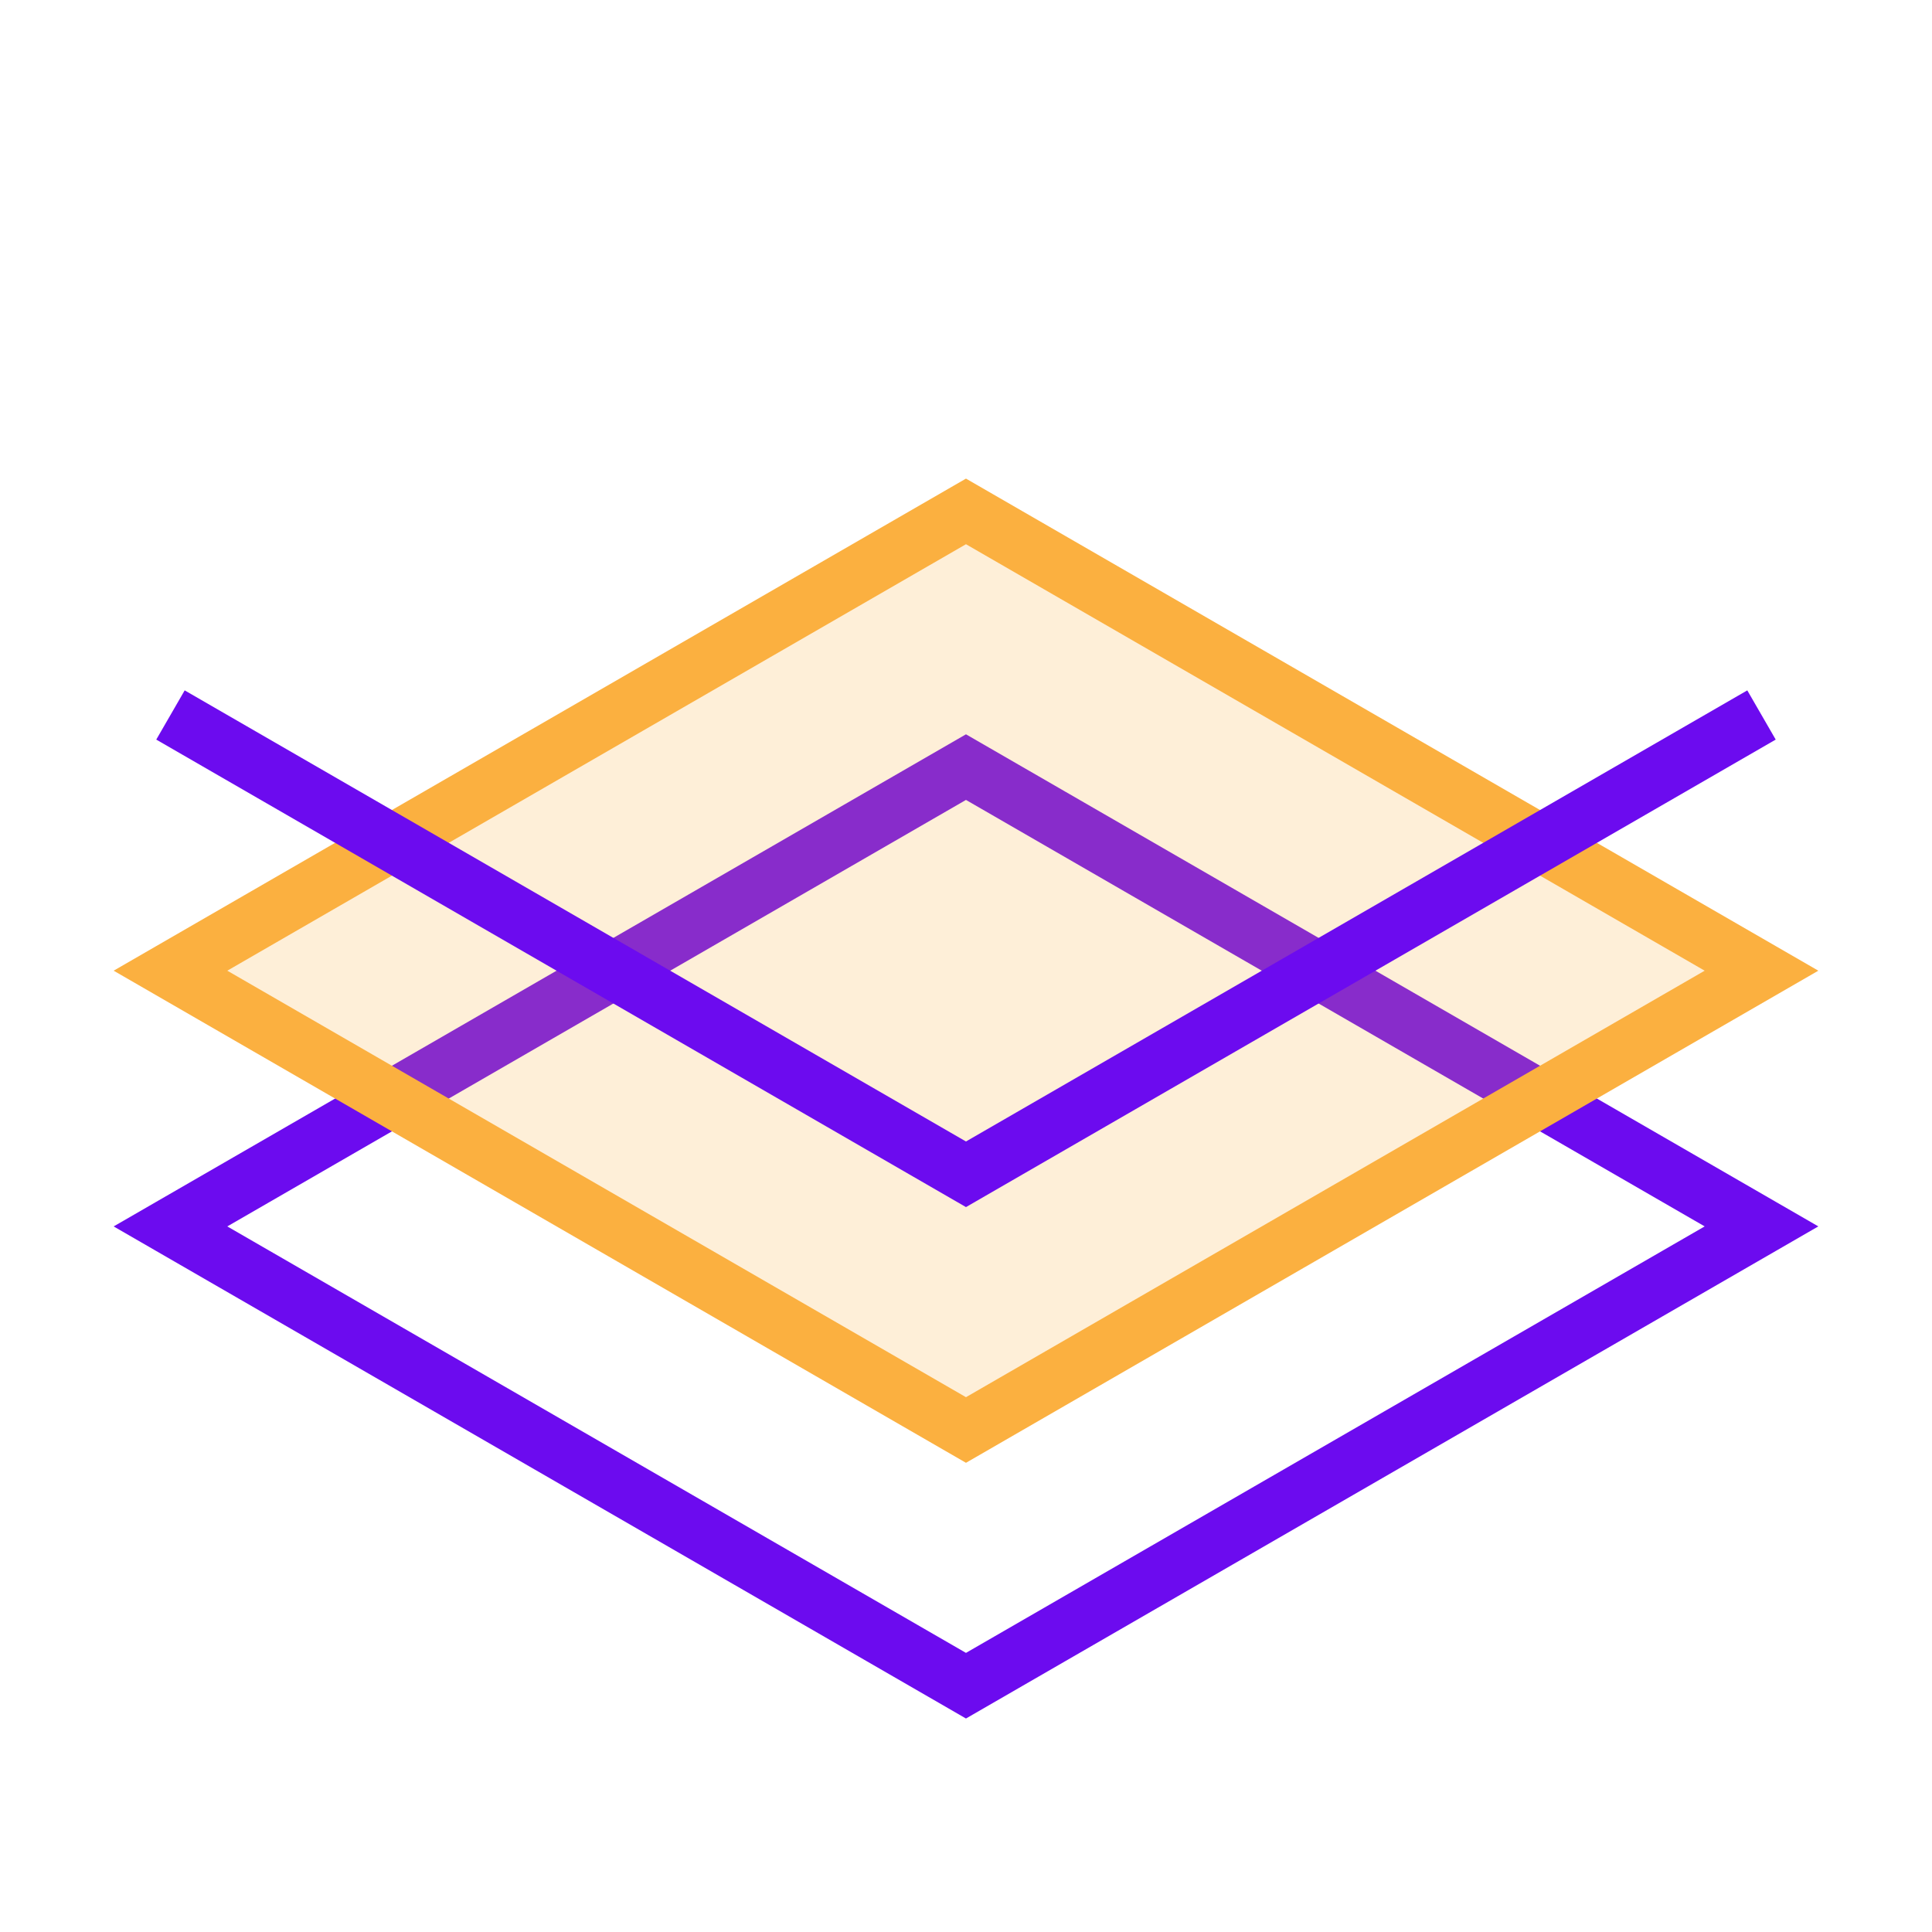
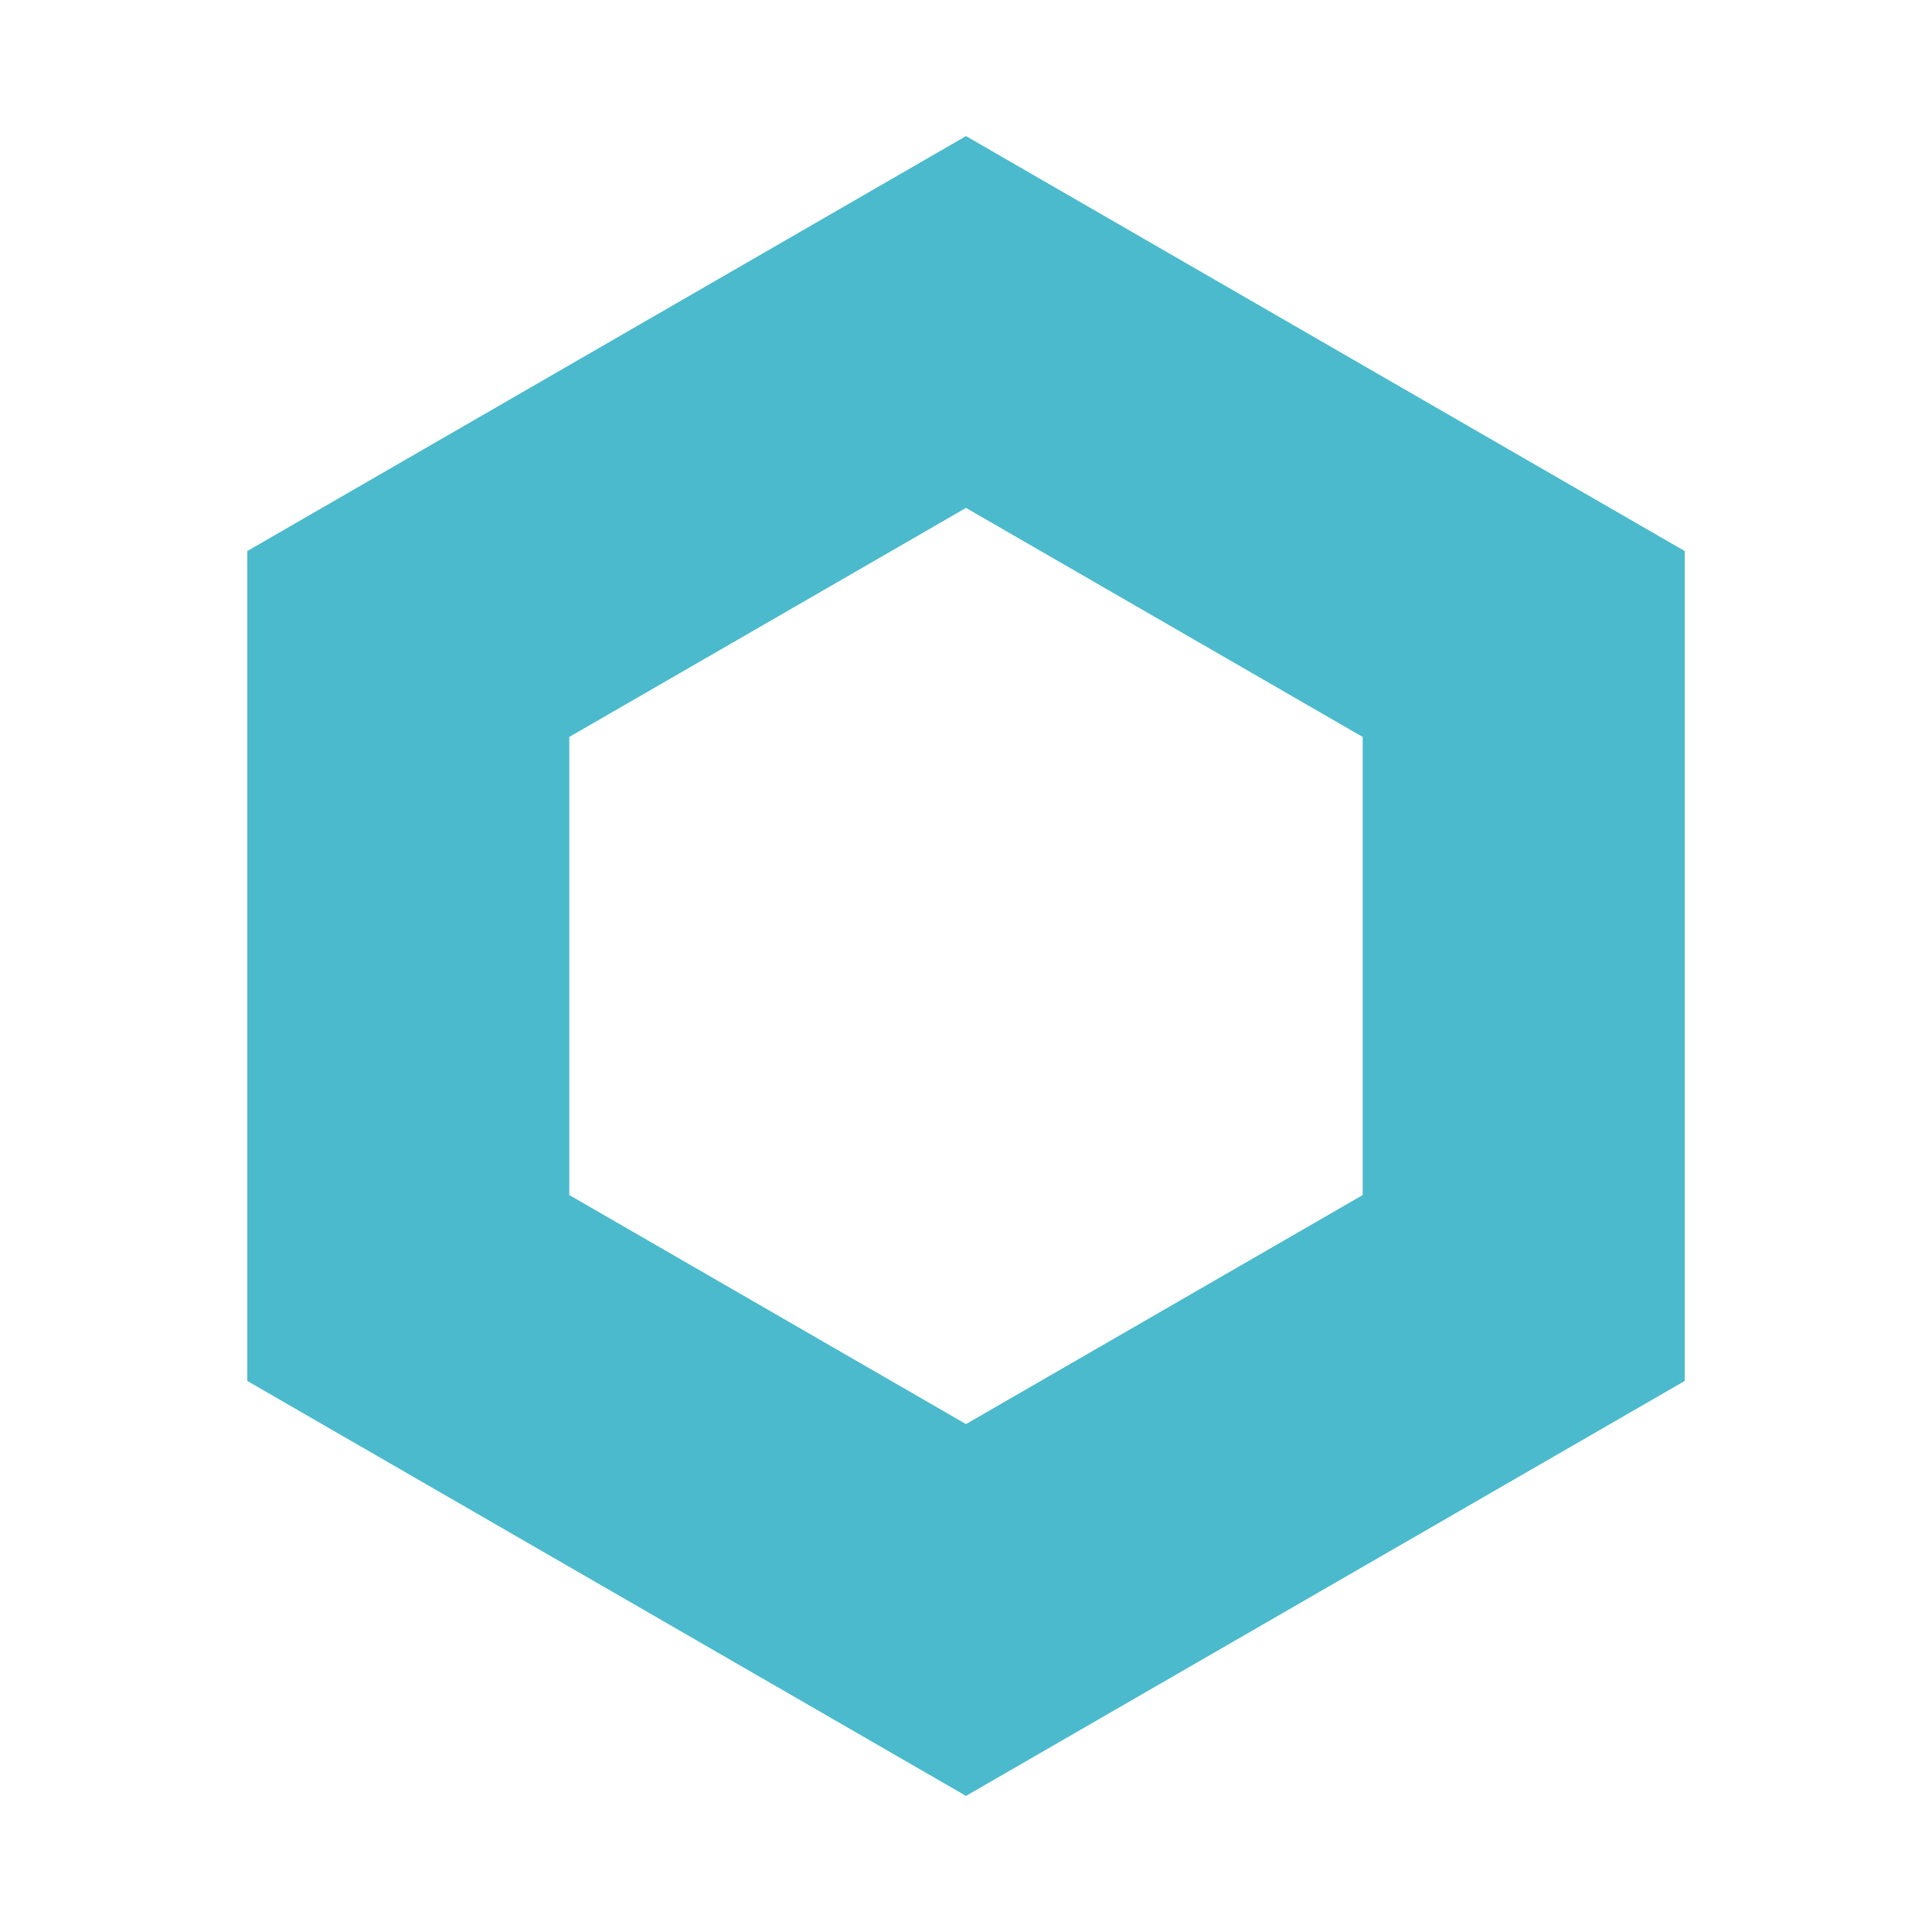
- <svg xmlns="http://www.w3.org/2000/svg" width="68px" height="68px" viewBox="0 0 68 68" version="1.1">
-   <g id="feature-image-2" stroke="none" stroke-width="1" fill="none" fill-rule="evenodd">
-     <polygon id="path" stroke="#6C0BEF" stroke-width="2" points="6 43.166 33.999 59.331 61.999 43.165 33.999 27" />
-     <polygon id="path" stroke="#FBB040" stroke-width="2" fill-opacity="0.2" fill="#FBB040" points="6 34.165 33.999 50.331 61.999 34.165 33.999 18" />
-     <polyline id="path" stroke="#6C0BEF" stroke-width="2" points="6 25.165 33.999 41.331 61.999 25.165" />
+ <svg xmlns="http://www.w3.org/2000/svg" width="12px" height="12px" viewBox="0 0 12 12" version="1.1">
+   <g id="sidebar-bullet-active" stroke="none" stroke-width="1" fill="none" fill-rule="evenodd">
+     <polygon id="Polygon" stroke="#4BBACD" stroke-width="2" points="6 2 9.464 4 9.464 8 6 10 2.536 8 2.536 4" />
  </g>
</svg>
